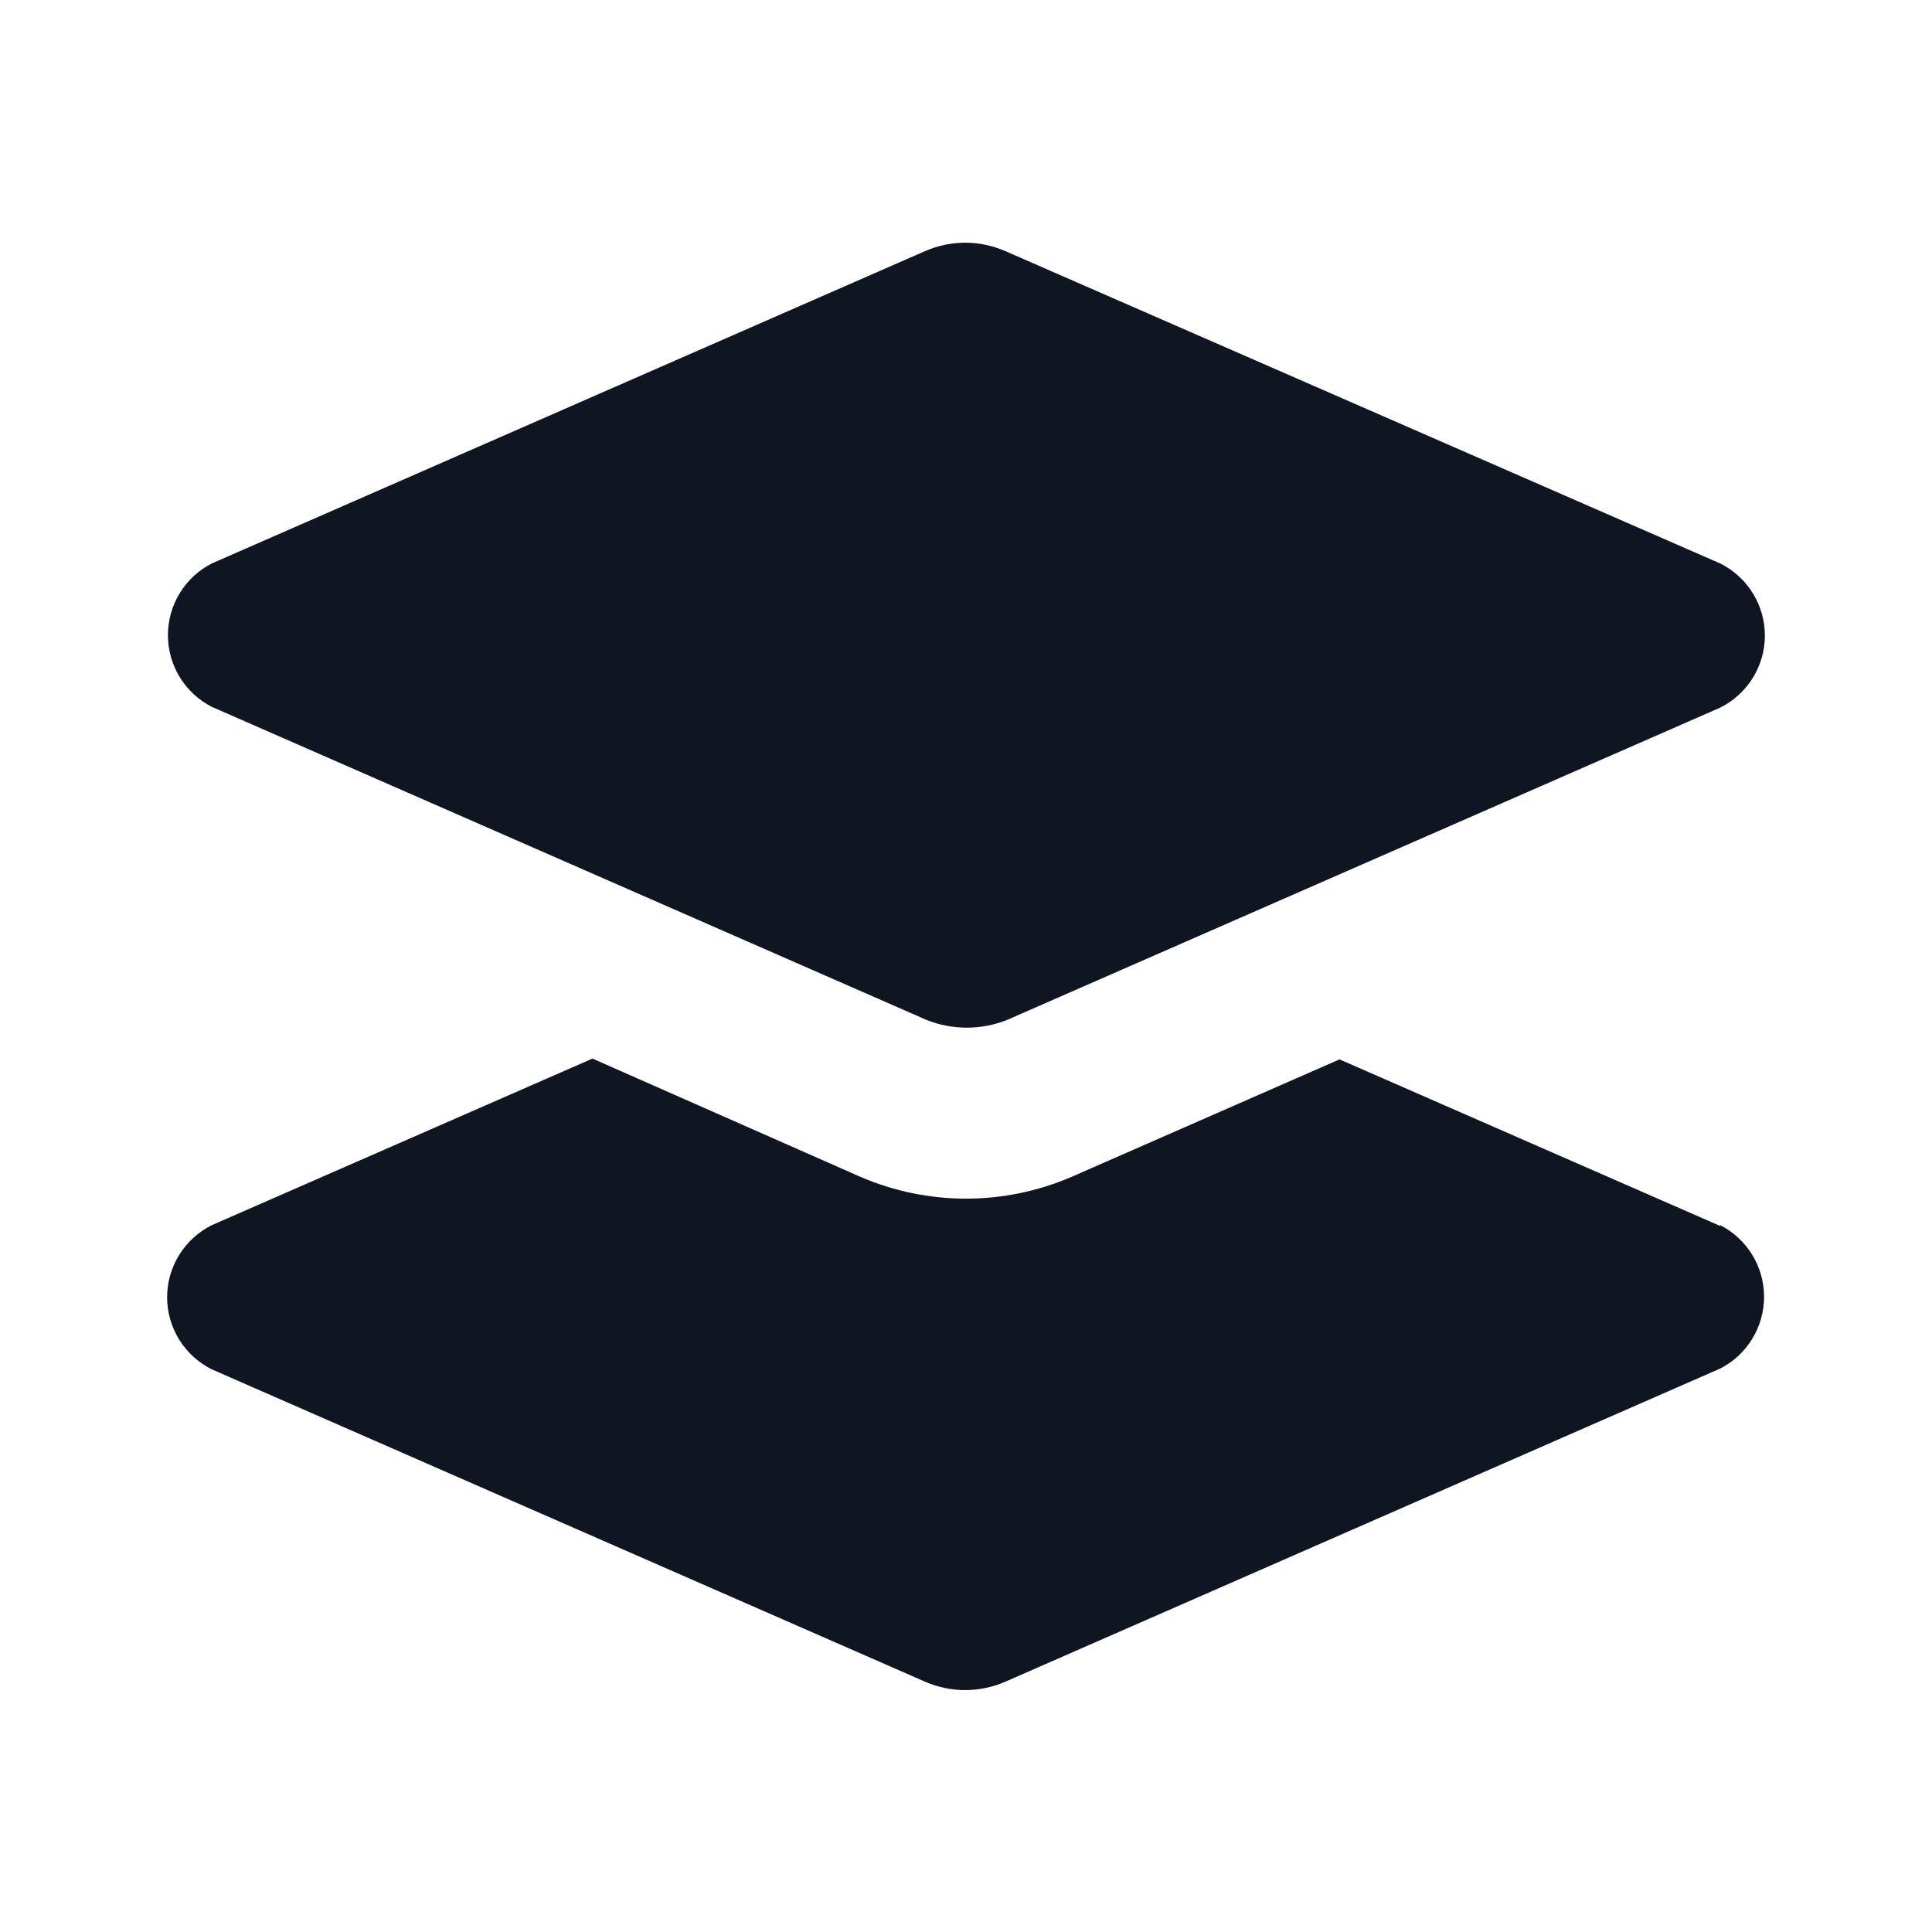
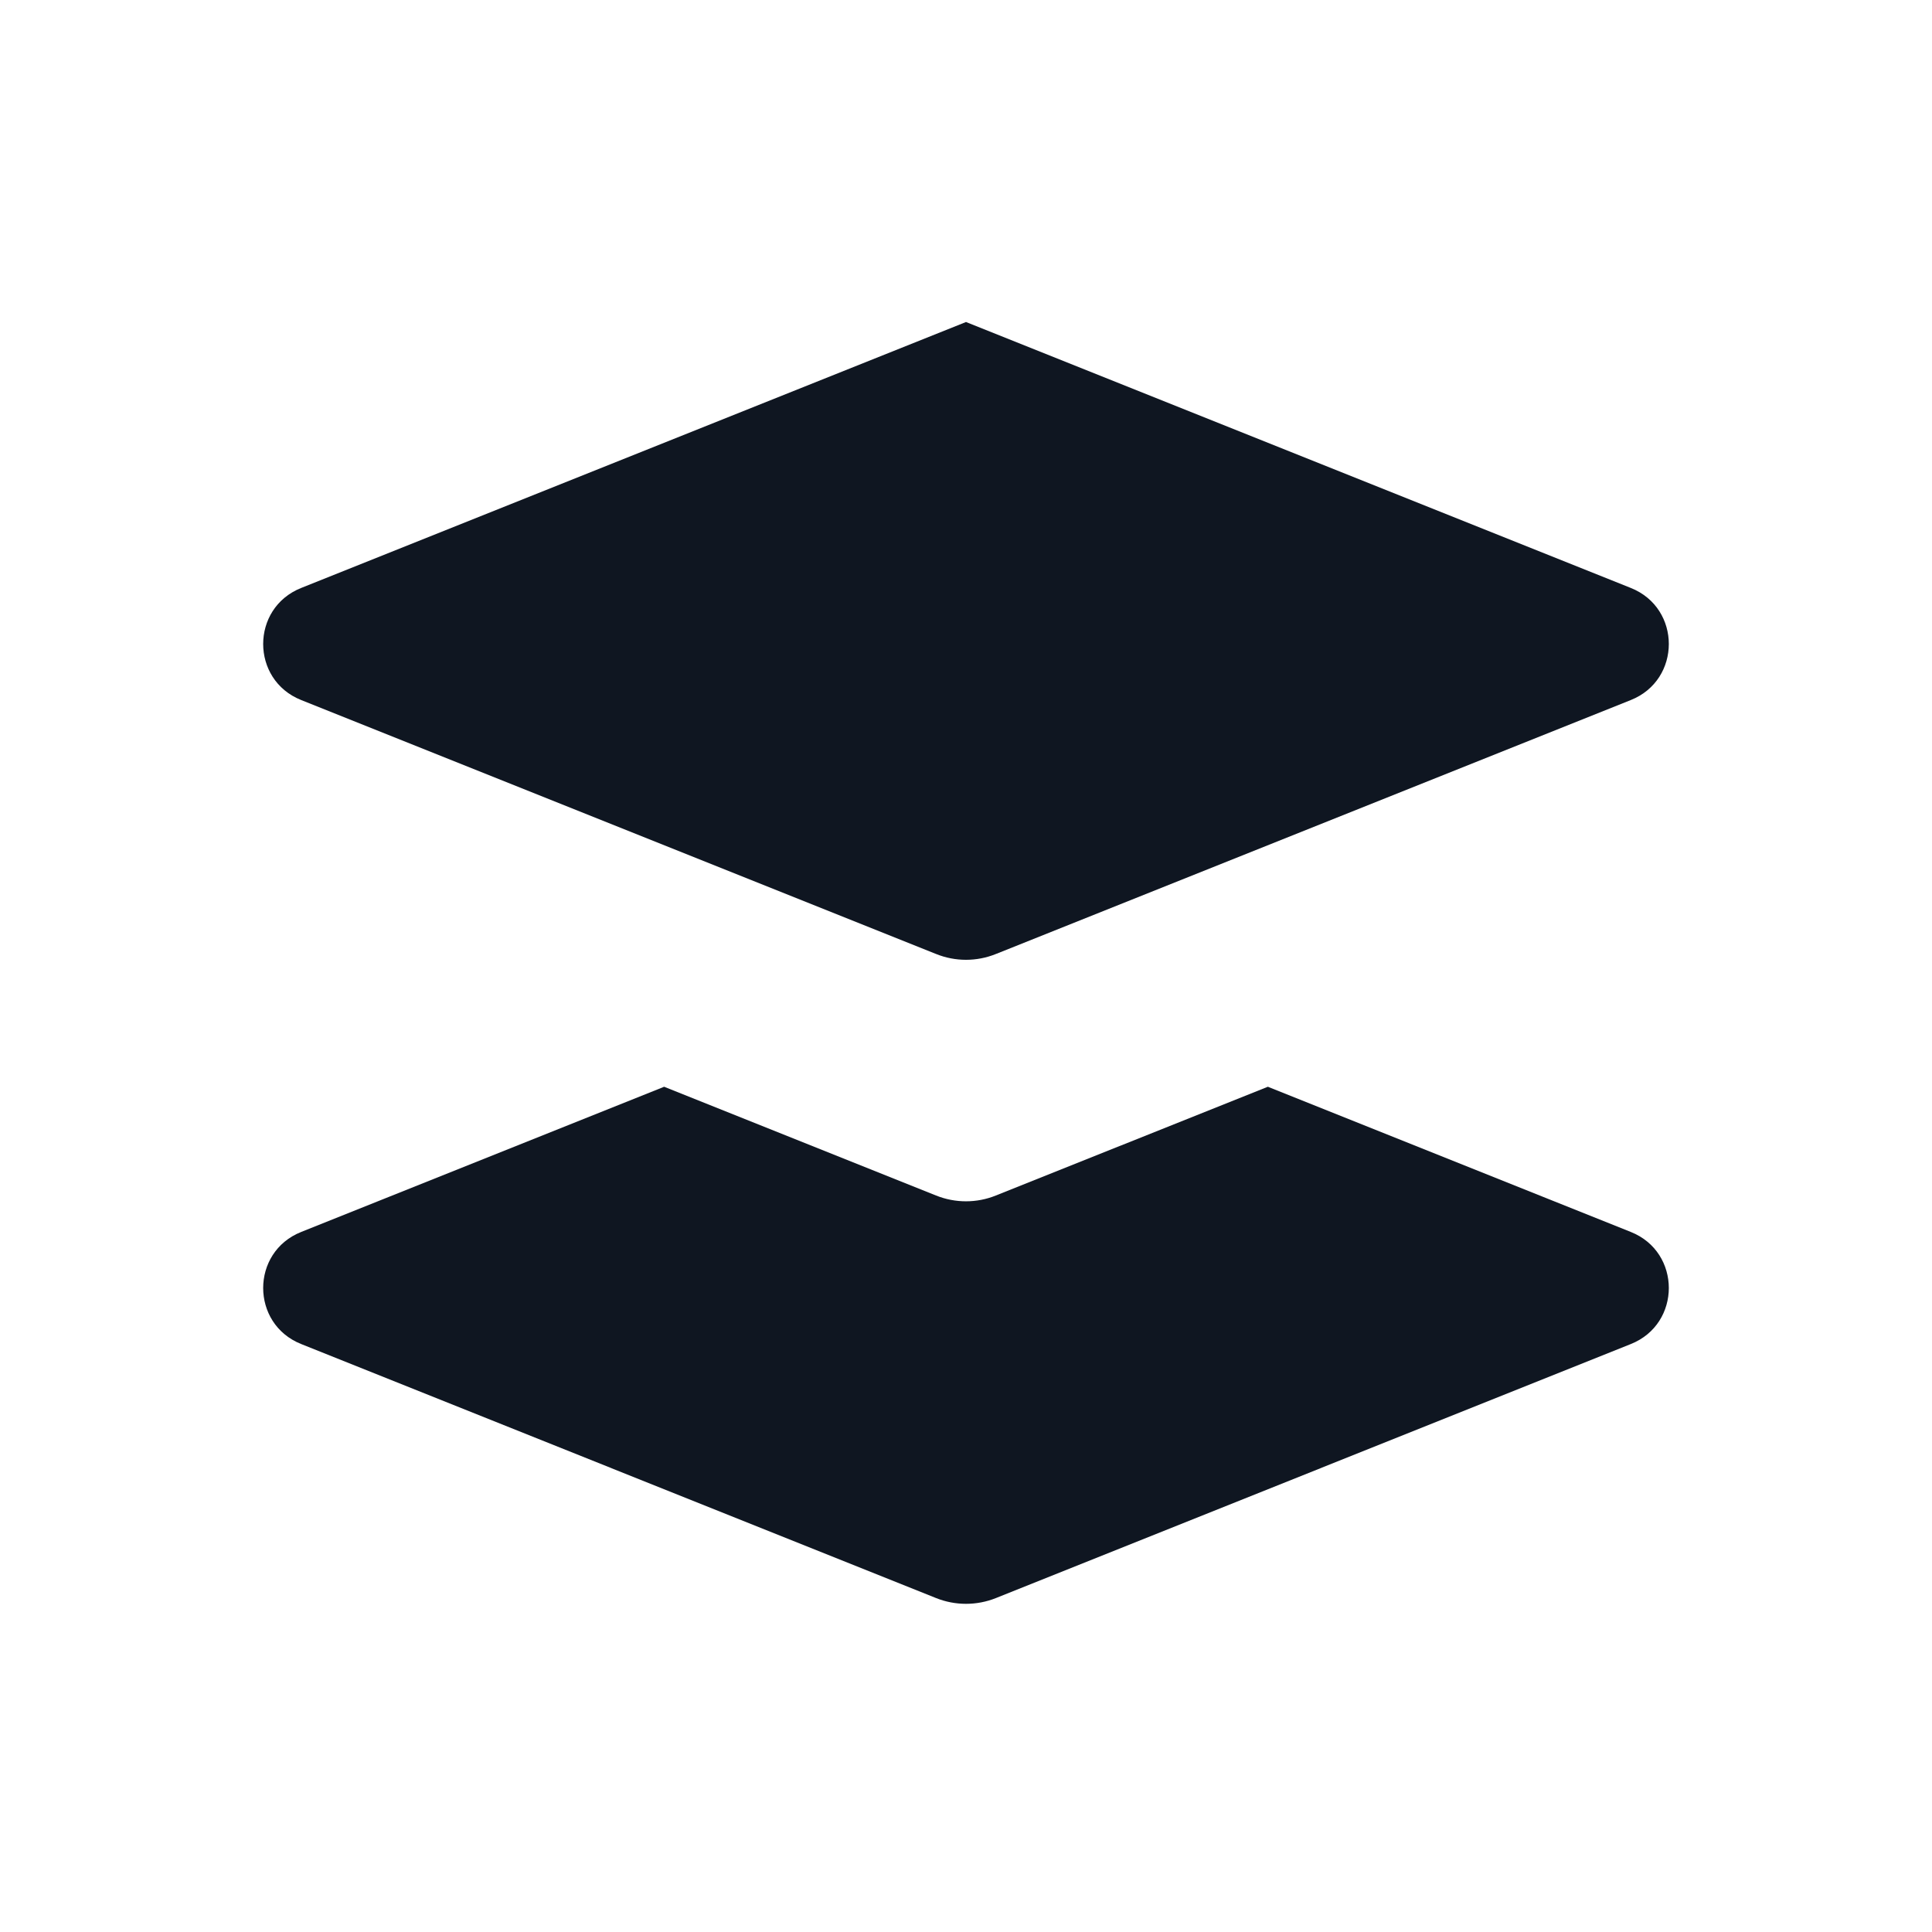
<svg xmlns="http://www.w3.org/2000/svg" width="24" height="24" viewBox="0 0 24 24" fill="none">
-   <path d="M2.63 7L11.49 3.12C11.648 3.051 11.818 3.015 11.99 3.015C12.162 3.015 12.332 3.051 12.49 3.12L21.37 7C21.536 7.083 21.676 7.211 21.774 7.369C21.872 7.527 21.924 7.709 21.924 7.895C21.924 8.081 21.872 8.263 21.774 8.421C21.676 8.579 21.536 8.707 21.37 8.79L12.51 12.67C12.189 12.798 11.831 12.798 11.51 12.67L2.63 8.78C2.466 8.696 2.329 8.569 2.233 8.412C2.137 8.255 2.086 8.074 2.086 7.89C2.086 7.706 2.137 7.525 2.233 7.368C2.329 7.211 2.466 7.084 2.63 7ZM21.37 15.23L16.64 13.16L13.31 14.62C12.896 14.798 12.45 14.89 12 14.89C11.55 14.89 11.104 14.798 10.69 14.62L7.36 13.15L2.63 15.22C2.464 15.303 2.324 15.431 2.226 15.589C2.128 15.747 2.076 15.929 2.076 16.115C2.076 16.301 2.128 16.483 2.226 16.641C2.324 16.799 2.464 16.927 2.63 17.01L11.49 20.89C11.648 20.959 11.818 20.995 11.99 20.995C12.162 20.995 12.332 20.959 12.49 20.89L21.37 17C21.534 16.916 21.671 16.789 21.767 16.631C21.863 16.474 21.914 16.294 21.914 16.11C21.914 15.926 21.863 15.745 21.767 15.588C21.671 15.431 21.534 15.304 21.37 15.22V15.23Z" fill="#0F1621" />
+   <path d="M15.75 13.5L12.371 14.851C12.133 14.947 11.867 14.947 11.628 14.851L8.25 13.5L3.741 15.304C3.112 15.555 3.112 16.445 3.741 16.696L11.629 19.852C11.867 19.947 12.133 19.947 12.371 19.852L20.259 16.696C20.888 16.445 20.888 15.555 20.259 15.304L15.75 13.5Z" fill="#0F1621" />
+   <path d="M12.371 11.851L20.259 8.696C20.888 8.445 20.888 7.555 20.259 7.304L12 4L3.741 7.304C3.112 7.555 3.112 8.445 3.741 8.696L11.629 11.851C11.867 11.947 12.133 11.947 12.371 11.851Z" fill="#0F1621" />
</svg>
